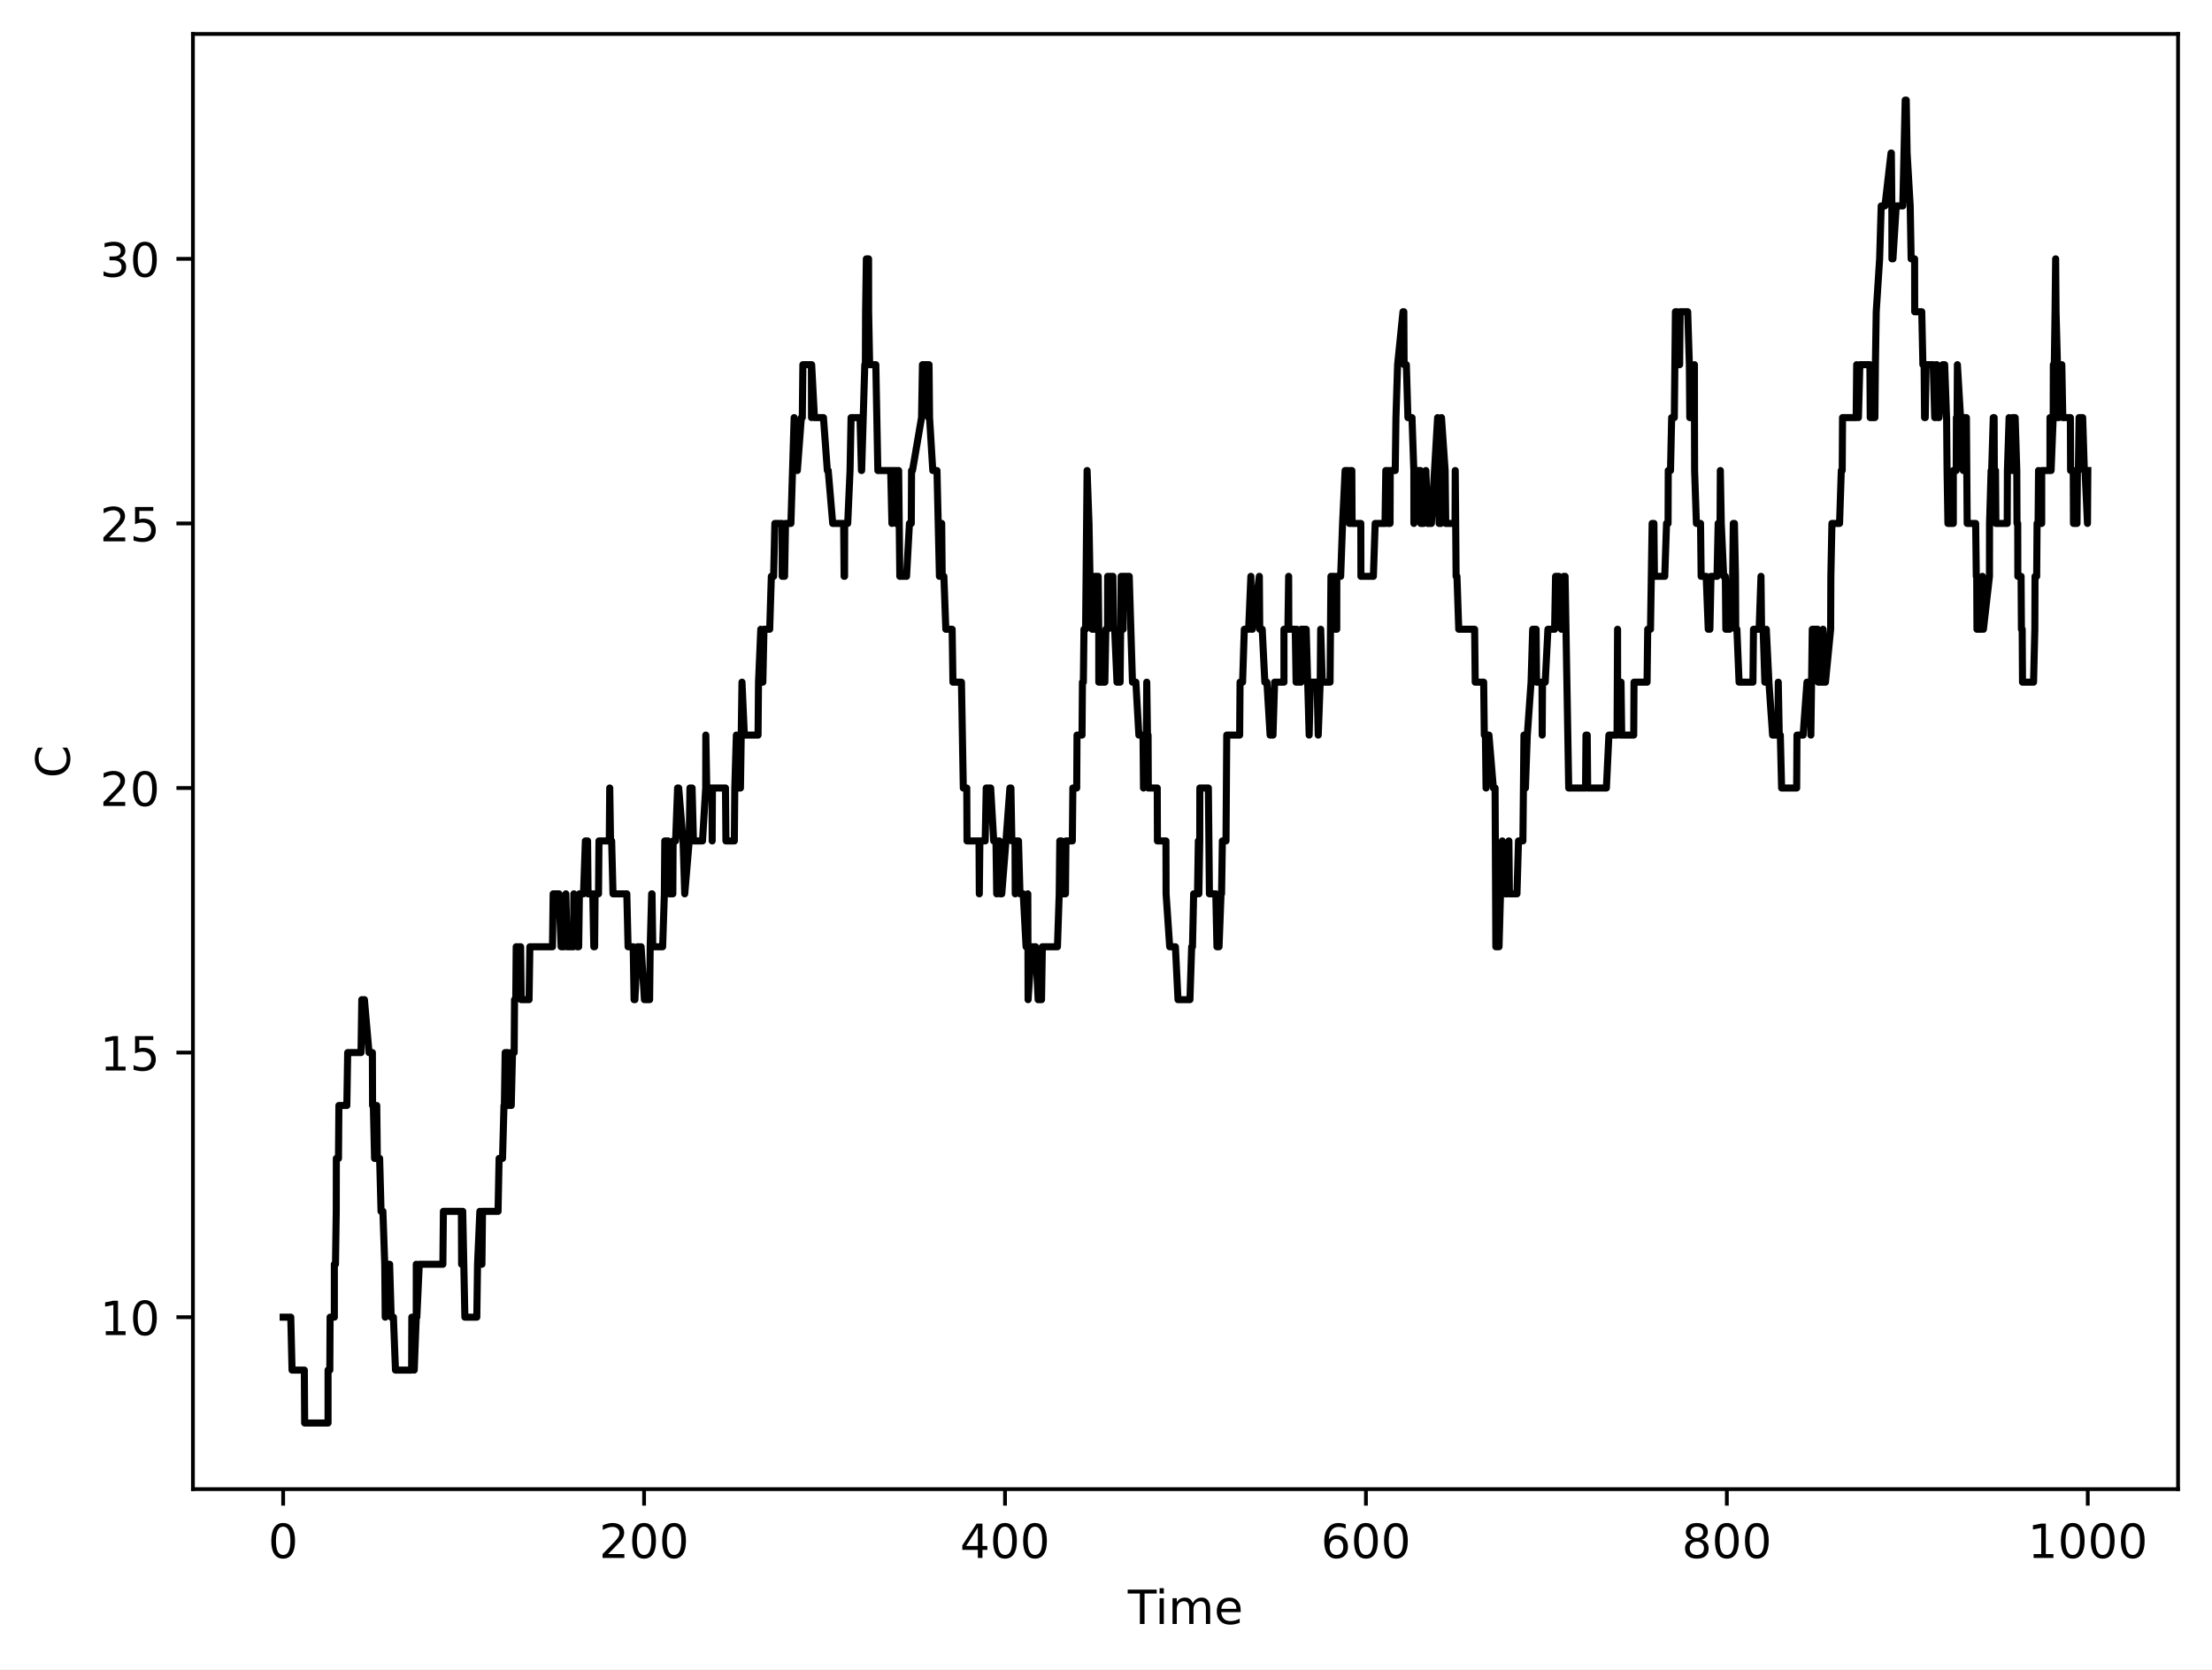
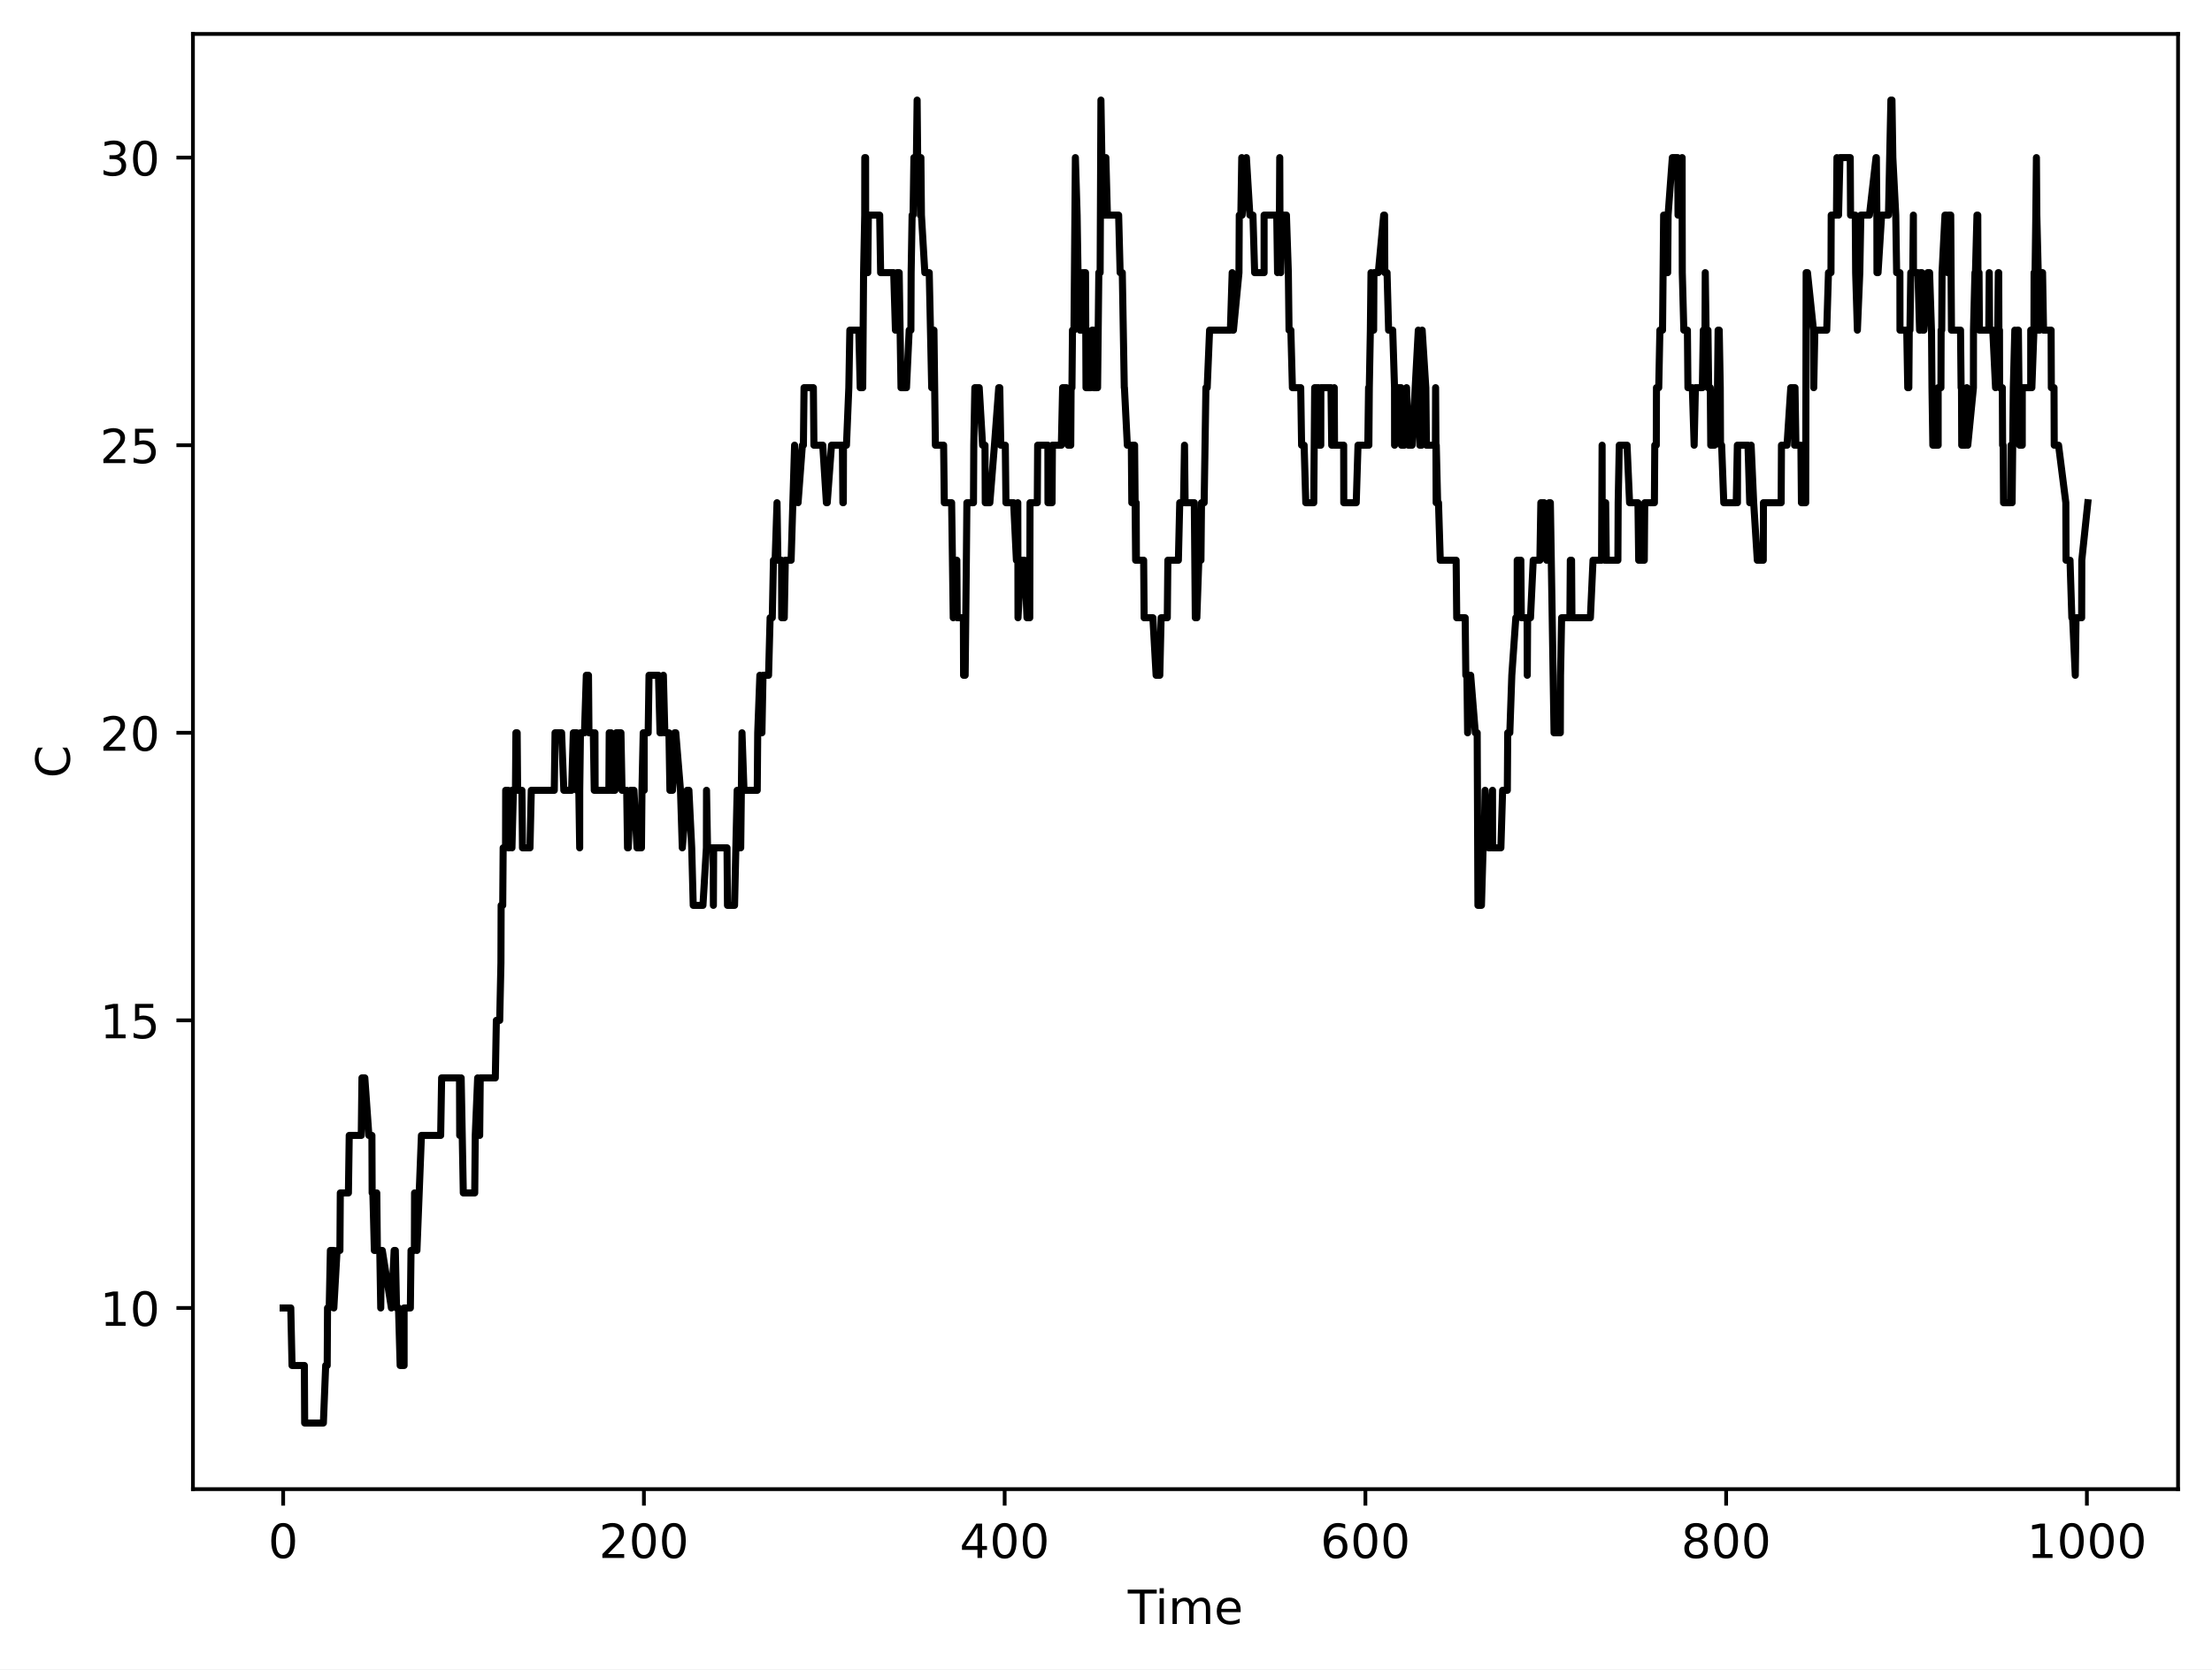
<svg xmlns="http://www.w3.org/2000/svg" xmlns:xlink="http://www.w3.org/1999/xlink" width="469.2pt" height="354pt" viewBox="0 0 469.2 354" version="1.1">
  <defs>
    <style type="text/css">*{stroke-linejoin: round; stroke-linecap: butt}</style>
  </defs>
  <g id="figure_1">
    <g id="patch_1">
      <path d="M 0 354  L 469.2 354  L 469.2 0  L 0 0  z " style="fill: #ffffff" />
    </g>
    <g id="axes_1">
      <g id="patch_2">
        <path d="M 40.925 315.799  L 462 315.799  L 462 7.2  L 40.925 7.2  z " style="fill: #ffffff" />
      </g>
      <g id="matplotlib.axis_1">
        <g id="xtick_1">
          <g id="line2d_1">
            <defs>
-               <path id="m009cc9a9f6" d="M 0 0  L 0 3.5  " style="stroke: #000000; stroke-width: 0.8" />
-             </defs>
-             <g>
-               <use xlink:href="#m009cc9a9f6" x="60.065" y="315.799" style="stroke: #000000; stroke-width: 0.8" />
+               <path id="mc8b2fa9afe" d="M 0 0  L 0 3.5  " style="stroke: #000000; stroke-width: 0.8" />
+             </defs>
+             <g>
+               <use xlink:href="#mc8b2fa9afe" x="60.065" y="315.799" style="stroke: #000000; stroke-width: 0.8" />
            </g>
          </g>
          <g id="text_1">
            <g transform="translate(56.8835 330.3964) scale(0.1 -0.1)">
              <defs>
                <path id="DejaVuSans-13" d="M 2034 4250  Q 1547 4250 1301 3770  Q 1056 3291 1056 2328  Q 1056 1369 1301 889  Q 1547 409 2034 409  Q 2525 409 2770 889  Q 3016 1369 3016 2328  Q 3016 3291 2770 3770  Q 2525 4250 2034 4250  z M 2034 4750  Q 2819 4750 3233 4129  Q 3647 3509 3647 2328  Q 3647 1150 3233 529  Q 2819 -91 2034 -91  Q 1250 -91 836 529  Q 422 1150 422 2328  Q 422 3509 836 4129  Q 1250 4750 2034 4750  z " transform="scale(0.015625)" />
              </defs>
              <use xlink:href="#DejaVuSans-13" />
            </g>
          </g>
        </g>
        <g id="xtick_2">
          <g id="line2d_2">
            <g>
-               <use xlink:href="#m009cc9a9f6" x="136.622" y="315.799" style="stroke: #000000; stroke-width: 0.8" />
+               <use xlink:href="#mc8b2fa9afe" x="136.584" y="315.799" style="stroke: #000000; stroke-width: 0.8" />
            </g>
          </g>
          <g id="text_2">
-             <g transform="translate(127.0778 330.3964) scale(0.1 -0.1)">
+             <g transform="translate(127.0404 330.3964) scale(0.1 -0.1)">
              <defs>
                <path id="DejaVuSans-15" d="M 1228 531  L 3431 531  L 3431 0  L 469 0  L 469 531  Q 828 903 1448 1529  Q 2069 2156 2228 2338  Q 2531 2678 2651 2914  Q 2772 3150 2772 3378  Q 2772 3750 2511 3984  Q 2250 4219 1831 4219  Q 1534 4219 1204 4116  Q 875 4013 500 3803  L 500 4441  Q 881 4594 1212 4672  Q 1544 4750 1819 4750  Q 2544 4750 2975 4387  Q 3406 4025 3406 3419  Q 3406 3131 3298 2873  Q 3191 2616 2906 2266  Q 2828 2175 2409 1742  Q 1991 1309 1228 531  z " transform="scale(0.015625)" />
              </defs>
              <use xlink:href="#DejaVuSans-15" />
              <use xlink:href="#DejaVuSans-13" transform="translate(63.625 0)" />
              <use xlink:href="#DejaVuSans-13" transform="translate(127.25 0)" />
            </g>
          </g>
        </g>
        <g id="xtick_3">
          <g id="line2d_3">
            <g>
-               <use xlink:href="#m009cc9a9f6" x="213.178" y="315.799" style="stroke: #000000; stroke-width: 0.8" />
+               <use xlink:href="#mc8b2fa9afe" x="213.104" y="315.799" style="stroke: #000000; stroke-width: 0.8" />
            </g>
          </g>
          <g id="text_3">
-             <g transform="translate(203.6346 330.3964) scale(0.1 -0.1)">
+             <g transform="translate(203.5598 330.3964) scale(0.1 -0.1)">
              <defs>
                <path id="DejaVuSans-17" d="M 2419 4116  L 825 1625  L 2419 1625  L 2419 4116  z M 2253 4666  L 3047 4666  L 3047 1625  L 3713 1625  L 3713 1100  L 3047 1100  L 3047 0  L 2419 0  L 2419 1100  L 313 1100  L 313 1709  L 2253 4666  z " transform="scale(0.015625)" />
              </defs>
              <use xlink:href="#DejaVuSans-17" />
              <use xlink:href="#DejaVuSans-13" transform="translate(63.625 0)" />
              <use xlink:href="#DejaVuSans-13" transform="translate(127.25 0)" />
            </g>
          </g>
        </g>
        <g id="xtick_4">
          <g id="line2d_4">
            <g>
-               <use xlink:href="#m009cc9a9f6" x="289.735" y="315.799" style="stroke: #000000; stroke-width: 0.8" />
+               <use xlink:href="#mc8b2fa9afe" x="289.623" y="315.799" style="stroke: #000000; stroke-width: 0.8" />
            </g>
          </g>
          <g id="text_4">
-             <g transform="translate(280.1914 330.3964) scale(0.1 -0.1)">
+             <g transform="translate(280.0792 330.3964) scale(0.1 -0.1)">
              <defs>
                <path id="DejaVuSans-19" d="M 2113 2584  Q 1688 2584 1439 2293  Q 1191 2003 1191 1497  Q 1191 994 1439 701  Q 1688 409 2113 409  Q 2538 409 2786 701  Q 3034 994 3034 1497  Q 3034 2003 2786 2293  Q 2538 2584 2113 2584  z M 3366 4563  L 3366 3988  Q 3128 4100 2886 4159  Q 2644 4219 2406 4219  Q 1781 4219 1451 3797  Q 1122 3375 1075 2522  Q 1259 2794 1537 2939  Q 1816 3084 2150 3084  Q 2853 3084 3261 2657  Q 3669 2231 3669 1497  Q 3669 778 3244 343  Q 2819 -91 2113 -91  Q 1303 -91 875 529  Q 447 1150 447 2328  Q 447 3434 972 4092  Q 1497 4750 2381 4750  Q 2619 4750 2861 4703  Q 3103 4656 3366 4563  z " transform="scale(0.015625)" />
              </defs>
              <use xlink:href="#DejaVuSans-19" />
              <use xlink:href="#DejaVuSans-13" transform="translate(63.625 0)" />
              <use xlink:href="#DejaVuSans-13" transform="translate(127.25 0)" />
            </g>
          </g>
        </g>
        <g id="xtick_5">
          <g id="line2d_5">
            <g>
-               <use xlink:href="#m009cc9a9f6" x="366.292" y="315.799" style="stroke: #000000; stroke-width: 0.8" />
+               <use xlink:href="#mc8b2fa9afe" x="366.142" y="315.799" style="stroke: #000000; stroke-width: 0.8" />
            </g>
          </g>
          <g id="text_5">
-             <g transform="translate(356.7483 330.3964) scale(0.1 -0.1)">
+             <g transform="translate(356.5986 330.3964) scale(0.1 -0.1)">
              <defs>
                <path id="DejaVuSans-1b" d="M 2034 2216  Q 1584 2216 1326 1975  Q 1069 1734 1069 1313  Q 1069 891 1326 650  Q 1584 409 2034 409  Q 2484 409 2743 651  Q 3003 894 3003 1313  Q 3003 1734 2745 1975  Q 2488 2216 2034 2216  z M 1403 2484  Q 997 2584 770 2862  Q 544 3141 544 3541  Q 544 4100 942 4425  Q 1341 4750 2034 4750  Q 2731 4750 3128 4425  Q 3525 4100 3525 3541  Q 3525 3141 3298 2862  Q 3072 2584 2669 2484  Q 3125 2378 3379 2068  Q 3634 1759 3634 1313  Q 3634 634 3220 271  Q 2806 -91 2034 -91  Q 1263 -91 848 271  Q 434 634 434 1313  Q 434 1759 690 2068  Q 947 2378 1403 2484  z M 1172 3481  Q 1172 3119 1398 2916  Q 1625 2713 2034 2713  Q 2441 2713 2670 2916  Q 2900 3119 2900 3481  Q 2900 3844 2670 4047  Q 2441 4250 2034 4250  Q 1625 4250 1398 4047  Q 1172 3844 1172 3481  z " transform="scale(0.015625)" />
              </defs>
              <use xlink:href="#DejaVuSans-1b" />
              <use xlink:href="#DejaVuSans-13" transform="translate(63.625 0)" />
              <use xlink:href="#DejaVuSans-13" transform="translate(127.25 0)" />
            </g>
          </g>
        </g>
        <g id="xtick_6">
          <g id="line2d_6">
            <g>
-               <use xlink:href="#m009cc9a9f6" x="442.849" y="315.799" style="stroke: #000000; stroke-width: 0.8" />
+               <use xlink:href="#mc8b2fa9afe" x="442.662" y="315.799" style="stroke: #000000; stroke-width: 0.8" />
            </g>
          </g>
          <g id="text_6">
-             <g transform="translate(430.1238 330.3964) scale(0.1 -0.1)">
+             <g transform="translate(429.9367 330.3964) scale(0.1 -0.1)">
              <defs>
                <path id="DejaVuSans-14" d="M 794 531  L 1825 531  L 1825 4091  L 703 3866  L 703 4441  L 1819 4666  L 2450 4666  L 2450 531  L 3481 531  L 3481 0  L 794 0  L 794 531  z " transform="scale(0.015625)" />
              </defs>
              <use xlink:href="#DejaVuSans-14" />
              <use xlink:href="#DejaVuSans-13" transform="translate(63.625 0)" />
              <use xlink:href="#DejaVuSans-13" transform="translate(127.25 0)" />
              <use xlink:href="#DejaVuSans-13" transform="translate(190.875 0)" />
            </g>
          </g>
        </g>
        <g id="text_7">
          <g transform="translate(239.2263 344.3972) scale(0.1 -0.1)">
            <defs>
              <path id="DejaVuSans-37" d="M -19 4666  L 3928 4666  L 3928 4134  L 2272 4134  L 2272 0  L 1638 0  L 1638 4134  L -19 4134  L -19 4666  z " transform="scale(0.015625)" />
              <path id="DejaVuSans-4c" d="M 603 3500  L 1178 3500  L 1178 0  L 603 0  L 603 3500  z M 603 4863  L 1178 4863  L 1178 4134  L 603 4134  L 603 4863  z " transform="scale(0.015625)" />
              <path id="DejaVuSans-50" d="M 3328 2828  Q 3544 3216 3844 3400  Q 4144 3584 4550 3584  Q 5097 3584 5394 3201  Q 5691 2819 5691 2113  L 5691 0  L 5113 0  L 5113 2094  Q 5113 2597 4934 2840  Q 4756 3084 4391 3084  Q 3944 3084 3684 2787  Q 3425 2491 3425 1978  L 3425 0  L 2847 0  L 2847 2094  Q 2847 2600 2669 2842  Q 2491 3084 2119 3084  Q 1678 3084 1418 2786  Q 1159 2488 1159 1978  L 1159 0  L 581 0  L 581 3500  L 1159 3500  L 1159 2956  Q 1356 3278 1631 3431  Q 1906 3584 2284 3584  Q 2666 3584 2933 3390  Q 3200 3197 3328 2828  z " transform="scale(0.015625)" />
              <path id="DejaVuSans-48" d="M 3597 1894  L 3597 1613  L 953 1613  Q 991 1019 1311 708  Q 1631 397 2203 397  Q 2534 397 2845 478  Q 3156 559 3463 722  L 3463 178  Q 3153 47 2828 -22  Q 2503 -91 2169 -91  Q 1331 -91 842 396  Q 353 884 353 1716  Q 353 2575 817 3079  Q 1281 3584 2069 3584  Q 2775 3584 3186 3129  Q 3597 2675 3597 1894  z M 3022 2063  Q 3016 2534 2758 2815  Q 2500 3097 2075 3097  Q 1594 3097 1305 2825  Q 1016 2553 972 2059  L 3022 2063  z " transform="scale(0.015625)" />
            </defs>
            <use xlink:href="#DejaVuSans-37" />
            <use xlink:href="#DejaVuSans-4c" transform="translate(58 0)" />
            <use xlink:href="#DejaVuSans-50" transform="translate(85.78125 0)" />
            <use xlink:href="#DejaVuSans-48" transform="translate(183.1875 0)" />
          </g>
        </g>
      </g>
      <g id="matplotlib.axis_2">
        <g id="ytick_1">
          <g id="line2d_7">
            <defs>
-               <path id="m1b18cbce3e" d="M 0 0  L -3.5 0  " style="stroke: #000000; stroke-width: 0.8" />
-             </defs>
-             <g>
-               <use xlink:href="#m1b18cbce3e" x="40.925" y="279.328" style="stroke: #000000; stroke-width: 0.8" />
+               <path id="mace6967415" d="M 0 0  L -3.5 0  " style="stroke: #000000; stroke-width: 0.8" />
+             </defs>
+             <g>
+               <use xlink:href="#mace6967415" x="40.925" y="277.376" style="stroke: #000000; stroke-width: 0.8" />
            </g>
          </g>
          <g id="text_8">
-             <g transform="translate(21.2 283.1268) scale(0.1 -0.1)">
+             <g transform="translate(21.2 281.1752) scale(0.1 -0.1)">
              <use xlink:href="#DejaVuSans-14" />
              <use xlink:href="#DejaVuSans-13" transform="translate(63.625 0)" />
            </g>
          </g>
        </g>
        <g id="ytick_2">
          <g id="line2d_8">
            <g>
-               <use xlink:href="#m1b18cbce3e" x="40.925" y="223.219" style="stroke: #000000; stroke-width: 0.8" />
+               <use xlink:href="#mace6967415" x="40.925" y="216.388" style="stroke: #000000; stroke-width: 0.8" />
            </g>
          </g>
          <g id="text_9">
-             <g transform="translate(21.2 227.0179) scale(0.1 -0.1)">
+             <g transform="translate(21.2 220.1873) scale(0.1 -0.1)">
              <defs>
                <path id="DejaVuSans-18" d="M 691 4666  L 3169 4666  L 3169 4134  L 1269 4134  L 1269 2991  Q 1406 3038 1543 3061  Q 1681 3084 1819 3084  Q 2600 3084 3056 2656  Q 3513 2228 3513 1497  Q 3513 744 3044 326  Q 2575 -91 1722 -91  Q 1428 -91 1123 -41  Q 819 9 494 109  L 494 744  Q 775 591 1075 516  Q 1375 441 1709 441  Q 2250 441 2565 725  Q 2881 1009 2881 1497  Q 2881 1984 2565 2268  Q 2250 2553 1709 2553  Q 1456 2553 1204 2497  Q 953 2441 691 2322  L 691 4666  z " transform="scale(0.015625)" />
              </defs>
              <use xlink:href="#DejaVuSans-14" />
              <use xlink:href="#DejaVuSans-18" transform="translate(63.625 0)" />
            </g>
          </g>
        </g>
        <g id="ytick_3">
          <g id="line2d_9">
            <g>
-               <use xlink:href="#m1b18cbce3e" x="40.925" y="167.11" style="stroke: #000000; stroke-width: 0.8" />
+               <use xlink:href="#mace6967415" x="40.925" y="155.401" style="stroke: #000000; stroke-width: 0.8" />
            </g>
          </g>
          <g id="text_10">
-             <g transform="translate(21.2 170.9091) scale(0.1 -0.1)">
+             <g transform="translate(21.2 159.1994) scale(0.1 -0.1)">
              <use xlink:href="#DejaVuSans-15" />
              <use xlink:href="#DejaVuSans-13" transform="translate(63.625 0)" />
            </g>
          </g>
        </g>
        <g id="ytick_4">
          <g id="line2d_10">
            <g>
-               <use xlink:href="#m1b18cbce3e" x="40.925" y="111.001" style="stroke: #000000; stroke-width: 0.8" />
+               <use xlink:href="#mace6967415" x="40.925" y="94.413" style="stroke: #000000; stroke-width: 0.8" />
            </g>
          </g>
          <g id="text_11">
-             <g transform="translate(21.2 114.8002) scale(0.1 -0.1)">
+             <g transform="translate(21.2 98.21152) scale(0.1 -0.1)">
              <use xlink:href="#DejaVuSans-15" />
              <use xlink:href="#DejaVuSans-18" transform="translate(63.625 0)" />
            </g>
          </g>
        </g>
        <g id="ytick_5">
          <g id="line2d_11">
            <g>
-               <use xlink:href="#m1b18cbce3e" x="40.925" y="54.893" style="stroke: #000000; stroke-width: 0.8" />
+               <use xlink:href="#mace6967415" x="40.925" y="33.425" style="stroke: #000000; stroke-width: 0.8" />
            </g>
          </g>
          <g id="text_12">
-             <g transform="translate(21.2 58.69136) scale(0.1 -0.1)">
+             <g transform="translate(21.2 37.22362) scale(0.1 -0.1)">
              <defs>
                <path id="DejaVuSans-16" d="M 2597 2516  Q 3050 2419 3304 2112  Q 3559 1806 3559 1356  Q 3559 666 3084 287  Q 2609 -91 1734 -91  Q 1441 -91 1130 -33  Q 819 25 488 141  L 488 750  Q 750 597 1062 519  Q 1375 441 1716 441  Q 2309 441 2620 675  Q 2931 909 2931 1356  Q 2931 1769 2642 2001  Q 2353 2234 1838 2234  L 1294 2234  L 1294 2753  L 1863 2753  Q 2328 2753 2575 2939  Q 2822 3125 2822 3475  Q 2822 3834 2567 4026  Q 2313 4219 1838 4219  Q 1578 4219 1281 4162  Q 984 4106 628 3988  L 628 4550  Q 988 4650 1302 4700  Q 1616 4750 1894 4750  Q 2613 4750 3031 4423  Q 3450 4097 3450 3541  Q 3450 3153 3228 2886  Q 3006 2619 2597 2516  z " transform="scale(0.015625)" />
              </defs>
              <use xlink:href="#DejaVuSans-16" />
              <use xlink:href="#DejaVuSans-13" transform="translate(63.625 0)" />
            </g>
          </g>
        </g>
        <g id="text_13">
          <g transform="translate(14.79766 164.9908) rotate(-90) scale(0.1 -0.1)">
            <defs>
              <path id="DejaVuSans-26" d="M 4122 4306  L 4122 3641  Q 3803 3938 3442 4084  Q 3081 4231 2675 4231  Q 1875 4231 1450 3742  Q 1025 3253 1025 2328  Q 1025 1406 1450 917  Q 1875 428 2675 428  Q 3081 428 3442 575  Q 3803 722 4122 1019  L 4122 359  Q 3791 134 3420 21  Q 3050 -91 2638 -91  Q 1578 -91 968 557  Q 359 1206 359 2328  Q 359 3453 968 4101  Q 1578 4750 2638 4750  Q 3056 4750 3426 4639  Q 3797 4528 4122 4306  z " transform="scale(0.015625)" />
            </defs>
            <use xlink:href="#DejaVuSans-26" />
          </g>
        </g>
      </g>
      <g id="line2d_12">
-         <path d="M 60.065 279.328  L 61.679 279.328  L 61.947 290.55  L 64.553 290.55  L 64.623 301.772  L 69.586 301.772  L 69.589 290.55  L 69.961 290.55  L 70.017 279.328  L 70.919 279.328  L 70.921 268.106  L 71.161 268.106  L 71.324 256.884  L 71.343 245.663  L 71.797 245.663  L 71.885 234.441  L 73.567 234.441  L 73.75 223.219  L 76.577 223.219  L 76.743 211.997  L 77.299 211.997  L 78.276 223.219  L 78.989 223.219  L 79.028 234.441  L 79.189 234.441  L 79.453 245.663  L 79.657 245.663  L 79.918 234.441  L 80.038 245.663  L 80.527 245.663  L 80.827 256.884  L 81.22 256.884  L 81.61 268.106  L 81.708 279.328  L 82.386 268.106  L 82.648 268.106  L 82.974 279.328  L 83.448 279.328  L 83.885 290.55  L 87.313 290.55  L 87.354 279.328  L 87.864 290.55  L 88.292 279.328  L 88.299 268.106  L 88.417 279.328  L 88.934 268.106  L 93.942 268.106  L 94.052 256.884  L 97.871 256.884  L 97.914 268.106  L 98.078 268.106  L 98.148 256.884  L 98.608 279.328  L 101.139 279.328  L 101.294 268.106  L 101.784 256.884  L 101.822 256.884  L 102.226 268.106  L 102.347 256.884  L 105.644 256.884  L 105.866 245.663  L 106.594 245.663  L 106.902 234.441  L 106.987 234.441  L 107.154 223.219  L 107.703 223.219  L 107.804 234.441  L 107.977 234.441  L 108.419 223.219  L 108.447 234.441  L 108.715 223.219  L 109.064 223.219  L 109.141 211.997  L 109.4 211.997  L 109.495 200.776  L 110.432 200.776  L 110.558 211.997  L 112.22 211.997  L 112.393 200.776  L 117.192 200.776  L 117.334 189.554  L 118.567 189.554  L 119.025 200.776  L 119.671 200.776  L 120.027 189.554  L 120.289 200.776  L 121.637 200.776  L 121.722 189.554  L 122.451 200.776  L 122.743 200.776  L 122.899 189.554  L 123.77 189.554  L 124.167 178.332  L 124.635 178.332  L 124.736 189.554  L 125.733 189.554  L 125.954 200.776  L 126.128 200.776  L 126.224 189.554  L 126.956 189.554  L 127.052 178.332  L 129.238 178.332  L 129.334 167.11  L 129.505 178.332  L 129.744 178.332  L 130.029 189.554  L 132.959 189.554  L 133.226 200.776  L 134.311 200.776  L 134.502 211.997  L 134.673 211.997  L 135.212 200.776  L 135.986 200.776  L 136.695 211.997  L 137.793 211.997  L 137.918 200.776  L 138.23 189.554  L 138.306 189.554  L 138.46 200.776  L 140.556 200.776  L 140.921 189.554  L 141.014 178.332  L 141.704 178.332  L 141.977 189.554  L 142.718 189.554  L 142.78 178.332  L 143.306 178.332  L 143.728 167.11  L 143.961 167.11  L 144.889 178.332  L 145.244 189.554  L 146.192 178.332  L 146.353 167.11  L 146.802 167.11  L 147.096 178.332  L 149.01 178.332  L 149.691 167.11  L 149.716 155.888  L 149.916 167.11  L 151.023 167.11  L 151.064 178.332  L 151.118 167.11  L 153.882 167.11  L 153.982 178.332  L 155.764 178.332  L 155.862 167.11  L 156.194 155.888  L 156.518 167.11  L 157.062 167.11  L 157.388 144.667  L 157.891 155.888  L 160.797 155.888  L 160.892 144.667  L 161.375 133.445  L 161.49 144.667  L 161.809 144.667  L 162.051 133.445  L 163.264 133.445  L 163.612 122.223  L 164.099 122.223  L 164.362 111.001  L 165.899 111.001  L 165.918 122.223  L 166.421 122.223  L 166.622 111.001  L 167.765 111.001  L 168.452 88.558  L 169.133 99.78  L 169.975 88.558  L 170.18 88.558  L 170.304 77.336  L 172.116 77.336  L 172.138 88.558  L 172.168 77.336  L 172.756 88.558  L 174.668 88.558  L 175.49 99.78  L 175.677 99.78  L 176.631 111.001  L 178.949 111.001  L 179.051 122.223  L 179.143 122.223  L 179.174 111.001  L 179.81 111.001  L 180.31 99.78  L 180.526 88.558  L 182.425 88.558  L 182.724 99.78  L 182.77 99.78  L 183.435 77.336  L 183.56 77.336  L 183.607 66.114  L 183.767 54.893  L 184.04 66.114  L 184.058 54.893  L 184.239 54.893  L 184.252 66.114  L 184.467 77.336  L 185.776 77.336  L 186.203 99.78  L 188.928 99.78  L 189.19 111.001  L 189.226 99.78  L 189.737 99.78  L 190.016 111.001  L 190.131 99.78  L 190.619 99.78  L 190.863 122.223  L 192.294 122.223  L 192.906 111.001  L 193.3 111.001  L 193.357 99.78  L 193.556 99.78  L 195.473 88.558  L 195.667 77.336  L 196.814 77.336  L 196.97 88.558  L 197.065 77.336  L 197.174 88.558  L 197.859 99.78  L 198.749 99.78  L 199.266 122.223  L 199.567 111.001  L 199.751 111.001  L 199.856 122.223  L 200.214 122.223  L 200.623 133.445  L 201.964 133.445  L 202.134 144.667  L 203.941 144.667  L 204.329 167.11  L 205.068 167.11  L 205.122 178.332  L 207.667 178.332  L 207.726 189.554  L 207.849 178.332  L 208.973 178.332  L 209.194 167.11  L 210.137 167.11  L 210.784 178.332  L 211.262 178.332  L 211.419 189.554  L 211.482 189.554  L 211.732 178.332  L 211.985 178.332  L 212.151 189.554  L 212.488 189.554  L 213.382 178.332  L 214.214 167.11  L 214.435 167.11  L 214.632 178.332  L 215.298 178.332  L 215.346 189.554  L 215.434 178.332  L 216.044 178.332  L 216.353 189.554  L 217.04 189.554  L 217.651 200.776  L 217.774 200.776  L 218.013 189.554  L 218.015 189.554  L 218.073 211.997  L 218.805 200.776  L 219.664 200.776  L 220.206 211.997  L 220.927 211.997  L 221.1 200.776  L 224.3 200.776  L 224.677 189.554  L 224.799 178.332  L 225.153 178.332  L 225.169 189.554  L 226.001 189.554  L 226.107 178.332  L 227.458 178.332  L 227.571 167.11  L 228.389 167.11  L 228.451 155.888  L 229.516 155.888  L 229.601 144.667  L 229.797 144.667  L 229.928 133.445  L 230.27 133.445  L 230.593 99.78  L 230.995 111.001  L 231.2 122.223  L 231.411 122.223  L 231.669 133.445  L 232.182 133.445  L 232.26 122.223  L 232.506 133.445  L 232.561 122.223  L 232.949 122.223  L 233.064 133.445  L 233.069 144.667  L 234.355 144.667  L 234.571 133.445  L 234.93 133.445  L 234.951 122.223  L 236.063 122.223  L 236.2 133.445  L 236.434 133.445  L 236.93 144.667  L 237.593 144.667  L 237.814 122.223  L 238.149 122.223  L 238.241 133.445  L 238.246 122.223  L 239.528 122.223  L 240.214 144.667  L 240.937 144.667  L 241.573 155.888  L 242.451 155.888  L 242.554 167.11  L 242.795 155.888  L 243.163 155.888  L 243.243 144.667  L 243.398 155.888  L 243.525 155.888  L 243.574 167.11  L 245.473 167.11  L 245.508 178.332  L 247.317 178.332  L 247.346 189.554  L 248.11 200.776  L 249.322 200.776  L 249.875 211.997  L 252.402 211.997  L 252.773 200.776  L 252.943 200.776  L 253.19 189.554  L 254.009 189.554  L 254.187 178.332  L 254.295 189.554  L 254.481 178.332  L 254.504 167.11  L 256.314 167.11  L 256.536 189.554  L 257.886 189.554  L 258.133 200.776  L 258.576 200.776  L 259.002 189.554  L 259.111 189.554  L 259.282 178.332  L 260.057 178.332  L 260.212 155.888  L 262.951 155.888  L 263.035 144.667  L 263.571 144.667  L 263.937 133.445  L 264.856 133.445  L 265.331 122.223  L 265.432 133.445  L 265.656 133.445  L 267.126 122.223  L 267.21 133.445  L 267.733 133.445  L 268.295 144.667  L 268.73 144.667  L 269.407 155.888  L 270.025 155.888  L 270.362 144.667  L 272.347 144.667  L 272.348 133.445  L 273.181 133.445  L 273.346 122.223  L 273.381 133.445  L 274.74 133.445  L 274.925 144.667  L 275.055 144.667  L 275.057 133.445  L 275.482 144.667  L 275.966 144.667  L 276.001 133.445  L 277.064 133.445  L 277.695 155.888  L 277.943 144.667  L 279.362 144.667  L 279.619 155.888  L 280.036 144.667  L 280.138 133.445  L 280.476 144.667  L 282.125 144.667  L 282.313 122.223  L 282.637 122.223  L 282.674 133.445  L 282.829 122.223  L 283.114 122.223  L 283.179 133.445  L 283.548 133.445  L 283.562 122.223  L 284.376 122.223  L 284.781 111.001  L 285.318 99.78  L 286.082 99.78  L 286.237 111.001  L 286.49 111.001  L 286.574 99.78  L 286.746 99.78  L 286.8 111.001  L 288.651 111.001  L 288.672 122.223  L 291.317 122.223  L 291.694 111.001  L 293.78 111.001  L 293.951 99.78  L 294.008 111.001  L 294.11 99.78  L 294.434 99.78  L 294.464 111.001  L 294.853 111.001  L 294.893 99.78  L 295.95 99.78  L 296.103 88.558  L 296.454 77.336  L 297.597 66.114  L 297.777 66.114  L 297.833 77.336  L 298.309 77.336  L 298.641 88.558  L 299.508 88.558  L 299.897 99.78  L 299.91 111.001  L 299.967 99.78  L 301.288 99.78  L 301.364 111.001  L 301.956 111.001  L 302.446 99.78  L 302.831 111.001  L 303.622 111.001  L 304.94 88.558  L 304.984 99.78  L 305.257 111.001  L 305.644 111.001  L 305.762 88.558  L 306.536 99.78  L 306.666 111.001  L 308.64 111.001  L 308.68 99.78  L 308.865 122.223  L 309.047 122.223  L 309.424 133.445  L 312.793 133.445  L 312.915 144.667  L 314.71 144.667  L 314.845 155.888  L 315.077 155.888  L 315.217 167.11  L 315.559 155.888  L 315.831 155.888  L 316.762 167.11  L 317.134 167.11  L 317.292 200.776  L 317.965 200.776  L 318.282 189.554  L 318.467 189.554  L 318.657 178.332  L 319.293 189.554  L 319.844 189.554  L 320.058 178.332  L 320.172 189.554  L 321.772 189.554  L 322.097 178.332  L 323.028 178.332  L 323.255 155.888  L 323.304 155.888  L 323.35 167.11  L 323.569 167.11  L 323.967 155.888  L 324.763 144.667  L 325.11 133.445  L 325.833 133.445  L 325.931 144.667  L 327.084 144.667  L 327.123 155.888  L 327.195 144.667  L 327.762 144.667  L 328.341 133.445  L 329.756 133.445  L 329.961 122.223  L 330.659 122.223  L 331.205 133.445  L 331.717 122.223  L 331.979 122.223  L 332.748 167.11  L 336.32 167.11  L 336.414 155.888  L 336.679 155.888  L 336.767 167.11  L 340.74 167.11  L 341.274 155.888  L 343.004 155.888  L 343.112 133.445  L 343.124 144.667  L 343.413 144.667  L 343.658 155.888  L 343.743 144.667  L 343.848 144.667  L 343.99 155.888  L 346.538 155.888  L 346.603 144.667  L 349.366 144.667  L 349.507 133.445  L 350.094 133.445  L 350.446 111.001  L 350.82 111.001  L 350.93 122.223  L 353.122 122.223  L 353.5 111.001  L 353.824 111.001  L 353.863 99.78  L 354.341 99.78  L 354.587 88.558  L 355.149 88.558  L 355.382 66.114  L 355.727 66.114  L 356.009 77.336  L 356.278 77.336  L 356.381 66.114  L 357.988 66.114  L 358.342 77.336  L 358.429 88.558  L 359.324 88.558  L 359.415 77.336  L 359.424 88.558  L 359.454 99.78  L 359.833 111.001  L 360.711 111.001  L 360.84 122.223  L 361.905 122.223  L 362.346 133.445  L 362.697 133.445  L 362.929 122.223  L 364.212 122.223  L 364.45 111.001  L 364.85 111.001  L 364.911 99.78  L 365.109 111.001  L 365.621 122.223  L 365.972 122.223  L 366.075 133.445  L 366.876 133.445  L 367.524 122.223  L 367.658 111.001  L 367.902 111.001  L 368.123 122.223  L 368.18 133.445  L 368.422 133.445  L 368.884 144.667  L 371.822 144.667  L 371.946 133.445  L 373.136 133.445  L 373.532 122.223  L 373.657 133.445  L 373.985 133.445  L 374.355 144.667  L 374.61 144.667  L 374.664 133.445  L 375.214 144.667  L 375.995 155.888  L 377.131 155.888  L 377.199 144.667  L 377.408 155.888  L 377.635 155.888  L 377.907 167.11  L 381.101 167.11  L 381.171 155.888  L 382.471 155.888  L 383.287 144.667  L 384.102 144.667  L 384.114 155.888  L 384.412 133.445  L 385.563 133.445  L 385.679 144.667  L 386.653 144.667  L 386.703 133.445  L 386.75 144.667  L 387.211 144.667  L 388.308 133.445  L 388.352 122.223  L 388.581 111.001  L 390.2 111.001  L 390.569 99.78  L 390.763 99.78  L 390.832 88.558  L 393.724 88.558  L 393.834 77.336  L 394.203 88.558  L 394.504 77.336  L 396.636 77.336  L 396.707 88.558  L 397.693 88.558  L 397.803 77.336  L 397.977 66.114  L 398.7 54.893  L 399.031 43.671  L 399.827 43.671  L 401.118 32.449  L 401.189 32.449  L 401.291 43.671  L 401.309 54.893  L 401.521 54.893  L 402.224 43.671  L 403.615 43.671  L 404.122 21.227  L 404.345 21.227  L 404.527 32.449  L 405.186 43.671  L 405.383 54.893  L 406.118 54.893  L 406.135 66.114  L 407.635 66.114  L 407.875 77.336  L 408.134 77.336  L 408.233 88.558  L 408.376 88.558  L 408.566 77.336  L 410.063 77.336  L 410.386 88.558  L 410.531 88.558  L 410.682 77.336  L 410.847 77.336  L 410.999 88.558  L 411.297 88.558  L 412.086 77.336  L 412.495 77.336  L 412.894 88.558  L 412.903 88.558  L 413.004 99.78  L 413.186 111.001  L 414.328 111.001  L 414.328 99.78  L 414.944 99.78  L 414.988 88.558  L 415.125 88.558  L 415.196 77.336  L 415.864 88.558  L 416.222 88.558  L 416.442 99.78  L 416.538 99.78  L 416.62 88.558  L 417.104 88.558  L 417.269 111.001  L 419.07 111.001  L 419.202 122.223  L 419.292 122.223  L 419.344 133.445  L 420.26 133.445  L 420.503 122.223  L 420.715 133.445  L 421.998 122.223  L 422.013 111.001  L 422.346 99.78  L 422.459 99.78  L 422.806 88.558  L 422.988 88.558  L 423.026 99.78  L 423.277 99.78  L 423.362 111.001  L 425.76 111.001  L 425.802 99.78  L 426.164 88.558  L 426.869 99.78  L 426.894 88.558  L 427.446 88.558  L 427.794 99.78  L 427.839 111.001  L 427.993 111.001  L 428.016 122.223  L 428.704 122.223  L 428.777 133.445  L 428.936 133.445  L 429.007 144.667  L 431.349 144.667  L 431.619 133.445  L 431.661 122.223  L 432.012 122.223  L 432.095 111.001  L 432.309 111.001  L 432.408 99.78  L 432.541 111.001  L 433.076 111.001  L 433.079 99.78  L 434.829 99.78  L 434.835 88.558  L 434.913 99.78  L 435.071 99.78  L 435.513 88.558  L 435.545 77.336  L 435.752 77.336  L 435.912 66.114  L 436.037 54.893  L 436.124 66.114  L 436.421 77.336  L 436.426 88.558  L 436.719 88.558  L 436.734 77.336  L 437.342 77.336  L 437.551 88.558  L 439.158 88.558  L 439.204 99.78  L 439.774 99.78  L 439.817 111.001  L 440.562 111.001  L 440.653 99.78  L 440.848 99.78  L 441.005 88.558  L 441.766 88.558  L 442.12 99.78  L 442.268 99.78  L 442.786 111.001  L 442.86 99.78  L 442.86 99.78  " clip-path="url(#p52a9da5985)" style="fill: none; stroke: #000000; stroke-width: 1.5; stroke-linecap: square" />
+         <path d="M 60.065 277.376  L 61.679 277.376  L 61.946 289.574  L 64.561 289.574  L 64.626 301.772  L 68.594 301.772  L 69.083 289.574  L 69.405 289.574  L 69.475 277.376  L 69.831 277.376  L 70.08 265.179  L 70.807 265.179  L 70.812 277.376  L 71.496 265.179  L 72.1 265.179  L 72.184 252.981  L 73.905 252.981  L 74.077 240.784  L 76.632 240.784  L 76.778 228.586  L 77.384 228.586  L 78.247 240.784  L 78.889 240.784  L 78.938 252.981  L 79.091 252.981  L 79.407 265.179  L 79.648 265.179  L 79.919 252.981  L 80.05 265.179  L 80.559 265.179  L 80.76 277.376  L 80.902 265.179  L 81.09 265.179  L 83.025 277.376  L 83.606 265.179  L 83.857 265.179  L 84.113 277.376  L 84.534 277.376  L 84.88 289.574  L 85.716 289.574  L 85.716 277.376  L 87.044 277.376  L 87.185 265.179  L 87.896 265.179  L 87.936 252.981  L 88.439 265.179  L 89.392 240.784  L 93.472 240.784  L 93.679 228.586  L 97.471 228.586  L 97.511 240.784  L 97.693 240.784  L 97.821 228.586  L 98.275 252.981  L 100.698 252.981  L 100.808 240.784  L 101.32 228.586  L 101.348 228.586  L 101.748 240.784  L 101.868 228.586  L 105.065 228.586  L 105.285 216.388  L 105.994 216.388  L 106.257 204.191  L 106.299 191.993  L 106.635 191.993  L 106.728 179.796  L 107.236 179.796  L 107.264 167.598  L 107.787 167.598  L 107.853 179.796  L 108.037 179.796  L 108.562 167.598  L 108.595 179.796  L 108.897 167.598  L 109.339 167.598  L 109.432 155.401  L 109.698 155.401  L 109.797 167.598  L 110.706 167.598  L 110.829 179.796  L 112.416 179.796  L 112.697 167.598  L 117.573 167.598  L 117.733 155.401  L 119.124 155.401  L 119.597 167.598  L 121.238 167.598  L 121.61 155.401  L 122.346 155.401  L 122.368 167.598  L 122.777 167.598  L 122.96 179.796  L 122.969 167.598  L 123.122 155.401  L 123.976 155.401  L 124.368 143.203  L 124.827 143.203  L 124.926 155.401  L 125.848 155.401  L 126.051 167.598  L 126.199 155.401  L 126.234 167.598  L 129.152 167.598  L 129.226 155.401  L 129.354 167.598  L 129.609 155.401  L 129.669 167.598  L 130.441 167.598  L 130.703 155.401  L 131.713 155.401  L 131.94 167.598  L 132.933 167.598  L 133.108 179.796  L 133.265 179.796  L 133.759 167.598  L 134.471 167.598  L 135.122 179.796  L 136.064 179.796  L 136.171 167.598  L 136.436 155.401  L 136.511 155.401  L 136.64 167.598  L 136.642 155.401  L 137.49 155.401  L 137.667 143.203  L 139.678 143.203  L 140.003 155.401  L 140.396 155.401  L 140.712 143.203  L 141.025 155.401  L 141.893 155.401  L 142.099 167.598  L 142.655 167.598  L 143.107 155.401  L 143.344 155.401  L 144.344 167.598  L 144.726 179.796  L 145.748 167.598  L 146.129 167.598  L 146.723 179.796  L 147.045 191.993  L 149.105 191.993  L 149.838 179.796  L 149.865 167.598  L 150.081 179.796  L 151.28 179.796  L 151.321 191.993  L 151.377 179.796  L 154.215 179.796  L 154.31 191.993  L 155.811 191.993  L 156.086 179.796  L 156.368 167.598  L 156.641 179.796  L 157.116 179.796  L 157.391 155.401  L 157.811 167.598  L 160.625 167.598  L 160.723 155.401  L 161.18 143.203  L 161.304 155.401  L 161.616 155.401  L 161.846 143.203  L 163.024 143.203  L 163.353 131.005  L 163.813 131.005  L 164.061 118.808  L 164.414 118.808  L 164.818 106.61  L 165.001 118.808  L 165.789 118.808  L 165.811 131.005  L 166.355 131.005  L 166.573 118.808  L 167.808 118.808  L 168.546 94.413  L 169.278 106.61  L 169.283 106.61  L 170.195 94.413  L 170.415 94.413  L 170.549 82.215  L 172.528 82.215  L 172.646 94.413  L 174.517 94.413  L 175.292 106.61  L 175.471 106.61  L 176.372 94.413  L 178.688 94.413  L 178.79 106.61  L 178.882 106.61  L 178.913 94.413  L 179.549 94.413  L 180.049 82.215  L 180.265 70.018  L 182.163 70.018  L 182.466 82.215  L 182.994 82.215  L 183.179 57.82  L 183.421 45.622  L 183.438 33.425  L 183.606 33.425  L 183.618 45.622  L 183.817 57.82  L 184.07 57.82  L 184.193 45.622  L 186.595 45.622  L 186.796 57.82  L 189.565 57.82  L 189.935 70.018  L 190.171 70.018  L 190.277 57.82  L 190.73 57.82  L 191.12 82.215  L 192.28 82.215  L 192.85 70.018  L 193.215 70.018  L 193.268 57.82  L 193.473 45.622  L 193.676 45.622  L 193.856 33.425  L 194.386 33.425  L 194.538 21.227  L 194.653 33.425  L 195.072 33.425  L 195.235 45.622  L 195.335 33.425  L 195.451 45.622  L 196.172 57.82  L 197.105 57.82  L 197.63 82.215  L 197.926 70.018  L 198.106 70.018  L 198.41 94.413  L 200.155 94.413  L 200.303 106.61  L 201.856 106.61  L 202.198 131.005  L 202.548 118.808  L 202.958 118.808  L 203.046 131.005  L 204.349 131.005  L 204.39 143.203  L 204.725 143.203  L 204.98 118.808  L 205.094 106.61  L 206.491 106.61  L 206.554 94.413  L 206.781 82.215  L 207.707 82.215  L 208.42 94.413  L 208.934 94.413  L 208.988 106.61  L 209.962 106.61  L 210.936 94.413  L 211.848 82.215  L 212.065 82.215  L 212.282 94.413  L 213.239 94.413  L 213.377 106.61  L 215.007 106.61  L 215.595 118.808  L 215.714 118.808  L 215.892 106.61  L 215.935 131.005  L 216.594 118.808  L 217.354 118.808  L 217.839 131.005  L 218.425 131.005  L 218.487 106.61  L 220.028 106.61  L 220.104 94.413  L 222.273 94.413  L 222.29 106.61  L 223.157 106.61  L 223.231 94.413  L 225.131 94.413  L 225.401 82.215  L 226.185 82.215  L 226.565 94.413  L 227.122 94.413  L 227.195 82.215  L 227.377 82.215  L 227.491 70.018  L 227.807 70.018  L 228.106 33.425  L 228.475 45.622  L 228.662 57.82  L 228.855 57.82  L 229.092 70.018  L 229.56 70.018  L 229.631 57.82  L 229.855 70.018  L 229.906 57.82  L 230.256 57.82  L 230.358 82.215  L 231.461 82.215  L 231.646 70.018  L 231.95 70.018  L 231.971 82.215  L 232.814 82.215  L 233.076 57.82  L 233.356 57.82  L 233.526 21.227  L 233.722 33.425  L 234.002 33.425  L 234.22 45.622  L 234.561 45.622  L 234.57 33.425  L 234.9 45.622  L 237.282 45.622  L 237.597 57.82  L 238.057 57.82  L 238.478 82.215  L 238.51 82.215  L 239.125 94.413  L 239.976 94.413  L 240.076 106.61  L 240.311 94.413  L 240.666 94.413  L 240.885 118.808  L 241.001 106.61  L 241.048 118.808  L 242.587 118.808  L 242.691 131.005  L 244.547 131.005  L 245.23 143.203  L 246.009 143.203  L 246.291 131.005  L 247.602 131.005  L 247.724 118.808  L 249.953 118.808  L 250.241 106.61  L 251.045 106.61  L 251.253 94.413  L 251.379 106.61  L 253.332 106.61  L 253.544 131.005  L 253.867 131.005  L 254.288 118.808  L 254.739 118.808  L 254.86 106.61  L 255.419 106.61  L 255.795 82.215  L 256.066 82.215  L 256.573 70.018  L 260.984 70.018  L 261.367 57.82  L 261.447 70.018  L 261.633 70.018  L 262.804 57.82  L 262.869 45.622  L 263.205 45.622  L 263.398 33.425  L 263.473 45.622  L 264.379 33.425  L 265.118 45.622  L 265.765 45.622  L 266.133 57.82  L 268.134 57.82  L 268.134 45.622  L 270.817 45.622  L 270.992 57.82  L 271.057 45.622  L 271.386 45.622  L 271.454 33.425  L 271.495 45.622  L 271.561 45.622  L 271.665 57.82  L 271.705 45.622  L 272.873 45.622  L 273.279 57.82  L 273.424 70.018  L 273.813 70.018  L 274.14 82.215  L 275.902 82.215  L 276.089 94.413  L 276.623 94.413  L 276.978 106.61  L 278.668 106.61  L 278.864 82.215  L 279.195 82.215  L 279.234 94.413  L 279.396 82.215  L 279.694 82.215  L 279.762 94.413  L 280.156 94.413  L 280.171 82.215  L 282.326 82.215  L 282.478 94.413  L 282.849 94.413  L 283.016 82.215  L 283.073 94.413  L 285.014 94.413  L 285.035 106.61  L 287.679 106.61  L 288.056 94.413  L 290.135 94.413  L 290.296 82.215  L 290.355 94.413  L 290.452 82.215  L 290.676 70.018  L 290.813 57.82  L 290.847 70.018  L 291.372 70.018  L 291.434 57.82  L 292.361 57.82  L 293.503 45.622  L 293.684 45.622  L 293.74 57.82  L 294.216 57.82  L 294.547 70.018  L 295.414 70.018  L 295.802 82.215  L 295.815 94.413  L 295.873 82.215  L 297.193 82.215  L 297.269 94.413  L 297.861 94.413  L 298.35 82.215  L 298.735 94.413  L 299.526 94.413  L 300.843 70.018  L 300.887 82.215  L 301.16 94.413  L 301.546 94.413  L 301.665 70.018  L 302.438 82.215  L 302.568 94.413  L 304.475 94.413  L 304.512 82.215  L 304.584 94.413  L 304.632 106.61  L 304.657 94.413  L 304.946 106.61  L 305.128 106.61  L 305.504 118.808  L 308.871 118.808  L 308.994 131.005  L 310.787 131.005  L 310.923 143.203  L 311.158 143.203  L 311.306 155.401  L 311.668 143.203  L 311.952 143.203  L 312.94 155.401  L 313.335 155.401  L 313.492 191.993  L 314.238 191.993  L 314.592 179.796  L 314.795 179.796  L 315.009 167.598  L 315.73 179.796  L 316.344 179.796  L 316.586 167.598  L 316.597 179.796  L 318.361 179.796  L 318.729 167.598  L 319.73 167.598  L 319.812 155.401  L 320.257 155.401  L 320.679 143.203  L 321.528 131.005  L 321.819 131.005  L 321.825 118.808  L 322.593 118.808  L 322.697 131.005  L 323.921 131.005  L 323.959 143.203  L 324.035 131.005  L 324.641 131.005  L 325.22 118.808  L 326.635 118.808  L 326.839 106.61  L 327.537 106.61  L 328.083 118.808  L 328.595 106.61  L 328.856 106.61  L 329.639 155.401  L 330.969 155.401  L 331.014 143.203  L 331.242 131.005  L 332.998 131.005  L 333.091 118.808  L 333.352 118.808  L 333.432 131.005  L 337.347 131.005  L 337.907 118.808  L 339.718 118.808  L 339.831 94.413  L 339.844 106.61  L 340.146 106.61  L 340.405 118.808  L 340.488 106.61  L 340.585 106.61  L 340.724 118.808  L 343.18 118.808  L 343.241 106.61  L 343.474 94.413  L 345.124 94.413  L 345.659 106.61  L 347.436 106.61  L 347.594 118.808  L 348.778 118.808  L 348.876 106.61  L 350.926 106.61  L 351.003 94.413  L 351.326 94.413  L 351.365 82.215  L 351.844 82.215  L 352.09 70.018  L 352.651 70.018  L 352.884 45.622  L 353.229 45.622  L 353.495 57.82  L 353.738 57.82  L 353.829 45.622  L 354.73 33.425  L 355.864 33.425  L 355.939 45.622  L 356.728 45.622  L 356.807 33.425  L 356.815 45.622  L 356.841 57.82  L 357.167 70.018  L 357.926 70.018  L 358.038 82.215  L 358.971 82.215  L 359.356 94.413  L 359.622 82.215  L 361.096 82.215  L 361.303 70.018  L 361.66 70.018  L 361.713 57.82  L 361.885 70.018  L 362.283 82.215  L 362.285 70.018  L 362.438 82.215  L 362.778 82.215  L 362.879 94.413  L 363.667 94.413  L 364.307 82.215  L 364.439 70.018  L 364.675 70.018  L 364.893 82.215  L 364.948 94.413  L 365.186 94.413  L 365.641 106.61  L 368.285 106.61  L 368.519 94.413  L 368.54 106.61  L 368.572 94.413  L 370.78 94.413  L 371.144 106.61  L 371.389 106.61  L 371.442 94.413  L 371.984 106.61  L 372.753 118.808  L 374.017 118.808  L 374.056 106.61  L 377.814 106.61  L 377.877 94.413  L 379.056 94.413  L 379.852 82.215  L 380.641 82.215  L 380.653 94.413  L 380.75 82.215  L 380.943 94.413  L 382.003 94.413  L 382.111 106.61  L 383.018 106.61  L 383.113 57.82  L 383.396 57.82  L 384.67 70.018  L 384.719 82.215  L 384.959 70.018  L 387.477 70.018  L 387.848 57.82  L 388.379 57.82  L 388.429 45.622  L 389.545 45.622  L 389.647 33.425  L 389.986 45.622  L 390.283 33.425  L 392.466 33.425  L 392.532 45.622  L 393.533 45.622  L 393.612 57.82  L 393.982 70.018  L 394.49 57.82  L 394.712 45.622  L 396.538 45.622  L 397.932 33.425  L 398.006 33.425  L 398.115 45.622  L 398.135 57.82  L 398.362 57.82  L 399.122 45.622  L 400.575 45.622  L 401.089 21.227  L 401.316 21.227  L 401.5 33.425  L 402.121 45.622  L 402.307 57.82  L 403 57.82  L 403.015 70.018  L 404.451 70.018  L 404.663 82.215  L 404.892 82.215  L 404.982 70.018  L 405.13 70.018  L 405.307 57.82  L 405.727 57.82  L 405.858 45.622  L 405.875 57.82  L 406.826 57.82  L 407.17 70.018  L 407.322 70.018  L 407.37 57.82  L 407.648 57.82  L 407.8 70.018  L 408.097 70.018  L 408.886 57.82  L 409.296 57.82  L 409.694 70.018  L 409.703 70.018  L 409.804 82.215  L 409.986 94.413  L 411.113 94.413  L 411.113 82.215  L 411.702 82.215  L 411.743 70.018  L 411.872 70.018  L 411.938 57.82  L 412.561 45.622  L 412.912 45.622  L 413.127 57.82  L 413.221 57.82  L 413.302 45.622  L 413.779 45.622  L 413.938 70.018  L 415.859 70.018  L 415.981 82.215  L 416.066 82.215  L 416.115 94.413  L 416.969 94.413  L 417.197 82.215  L 417.395 94.413  L 418.595 82.215  L 418.608 70.018  L 418.918 57.82  L 419.025 57.82  L 419.347 45.622  L 419.517 45.622  L 419.552 57.82  L 419.784 57.82  L 419.862 70.018  L 421.852 70.018  L 421.951 57.82  L 422.021 70.018  L 422.697 70.018  L 423.289 82.215  L 423.31 70.018  L 423.749 70.018  L 423.874 57.82  L 423.958 57.82  L 423.995 70.018  L 424.122 70.018  L 424.145 82.215  L 424.724 82.215  L 424.785 94.413  L 424.907 94.413  L 424.982 106.61  L 426.502 106.61  L 426.569 94.413  L 426.799 106.61  L 427.057 82.215  L 427.372 70.018  L 427.422 82.215  L 427.796 82.215  L 427.889 70.018  L 428.131 70.018  L 428.383 94.413  L 428.952 94.413  L 428.955 82.215  L 430.748 82.215  L 430.754 70.018  L 430.832 82.215  L 430.99 82.215  L 431.432 70.018  L 431.464 57.82  L 431.671 57.82  L 431.831 45.622  L 431.956 33.425  L 432.042 45.622  L 432.339 57.82  L 432.345 70.018  L 432.637 70.018  L 432.653 57.82  L 433.26 57.82  L 433.469 70.018  L 435.075 70.018  L 435.121 82.215  L 435.691 82.215  L 435.734 94.413  L 436.652 94.413  L 438.195 106.61  L 438.24 118.808  L 439.083 118.808  L 439.47 131.005  L 439.634 131.005  L 440.199 143.203  L 440.358 131.005  L 441.552 131.005  L 441.582 118.808  L 442.86 106.61  L 442.86 106.61  " clip-path="url(#p4aae240cff)" style="fill: none; stroke: #000000; stroke-width: 1.5; stroke-linecap: square" />
      </g>
      <g id="patch_3">
        <path d="M 40.925 315.799  L 40.925 7.2  " style="fill: none; stroke: #000000; stroke-width: 0.8; stroke-linejoin: miter; stroke-linecap: square" />
      </g>
      <g id="patch_4">
        <path d="M 462 315.799  L 462 7.2  " style="fill: none; stroke: #000000; stroke-width: 0.8; stroke-linejoin: miter; stroke-linecap: square" />
      </g>
      <g id="patch_5">
        <path d="M 40.925 315.799  L 462 315.799  " style="fill: none; stroke: #000000; stroke-width: 0.8; stroke-linejoin: miter; stroke-linecap: square" />
      </g>
      <g id="patch_6">
        <path d="M 40.925 7.2  L 462 7.2  " style="fill: none; stroke: #000000; stroke-width: 0.8; stroke-linejoin: miter; stroke-linecap: square" />
      </g>
    </g>
  </g>
  <defs>
-     <clipPath id="p52a9da5985">
+     <clipPath id="p4aae240cff">
      <rect x="40.925" y="7.2" width="421.075" height="308.599" />
    </clipPath>
  </defs>
</svg>
